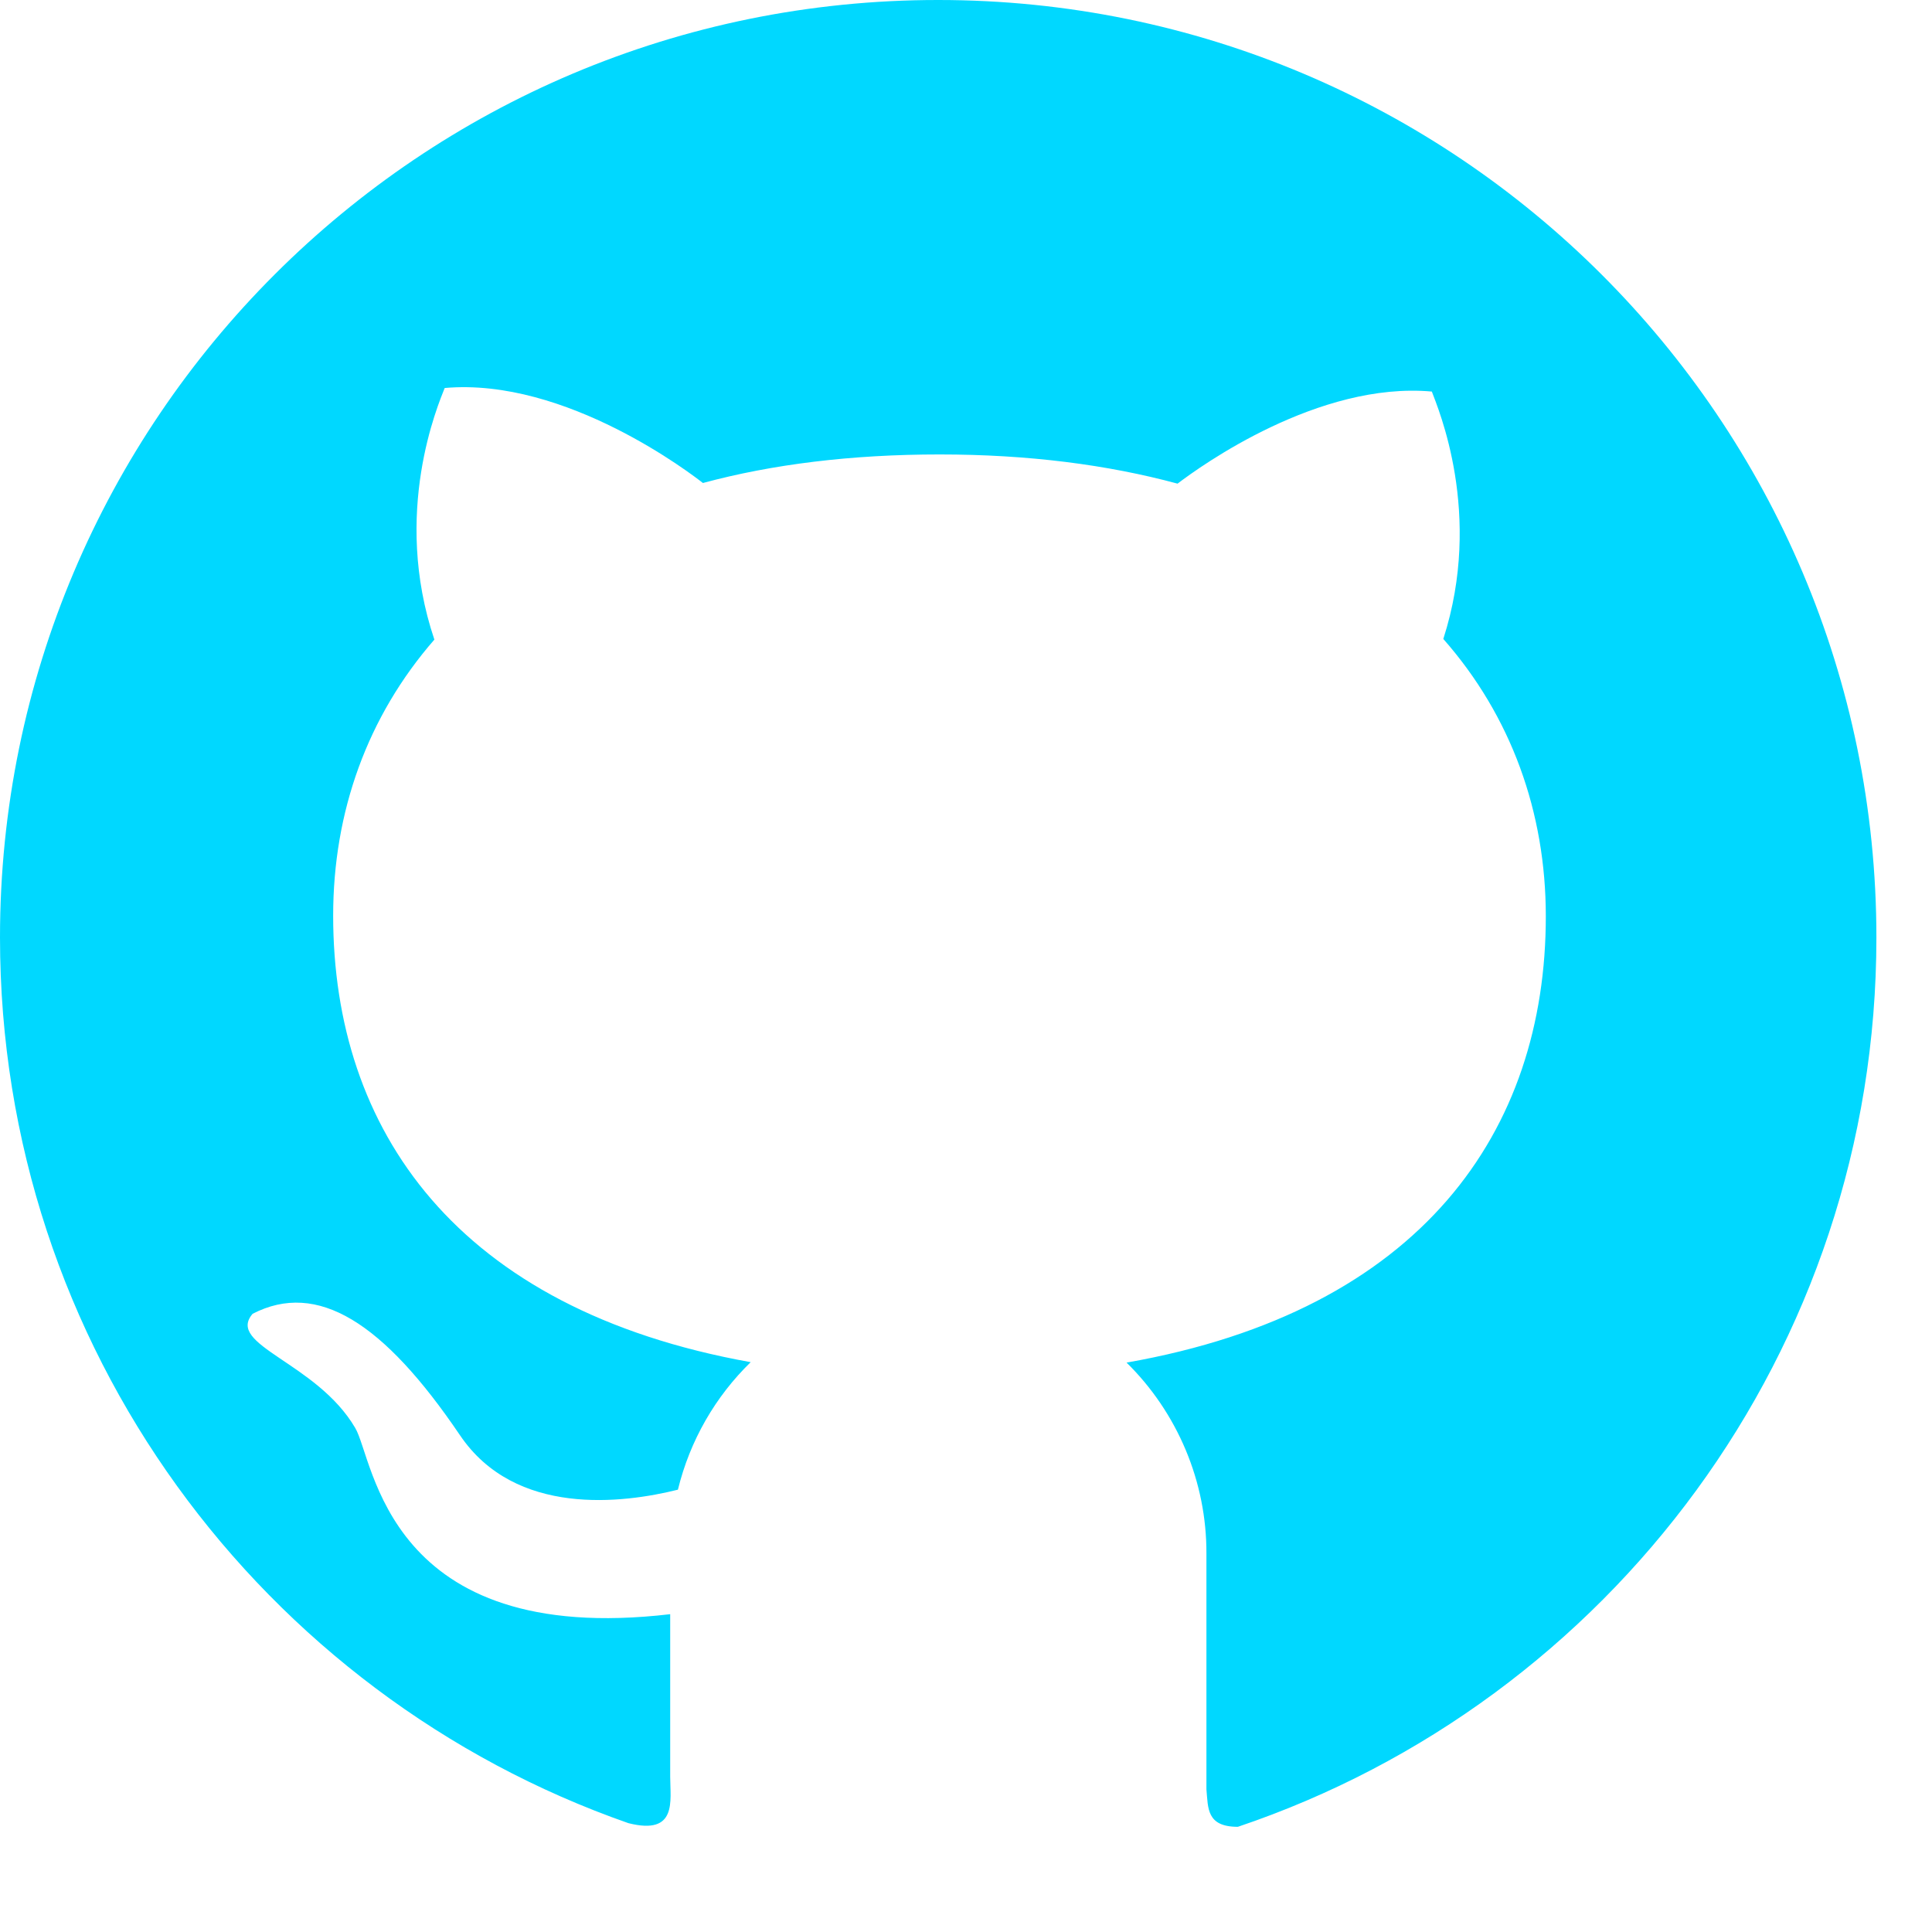
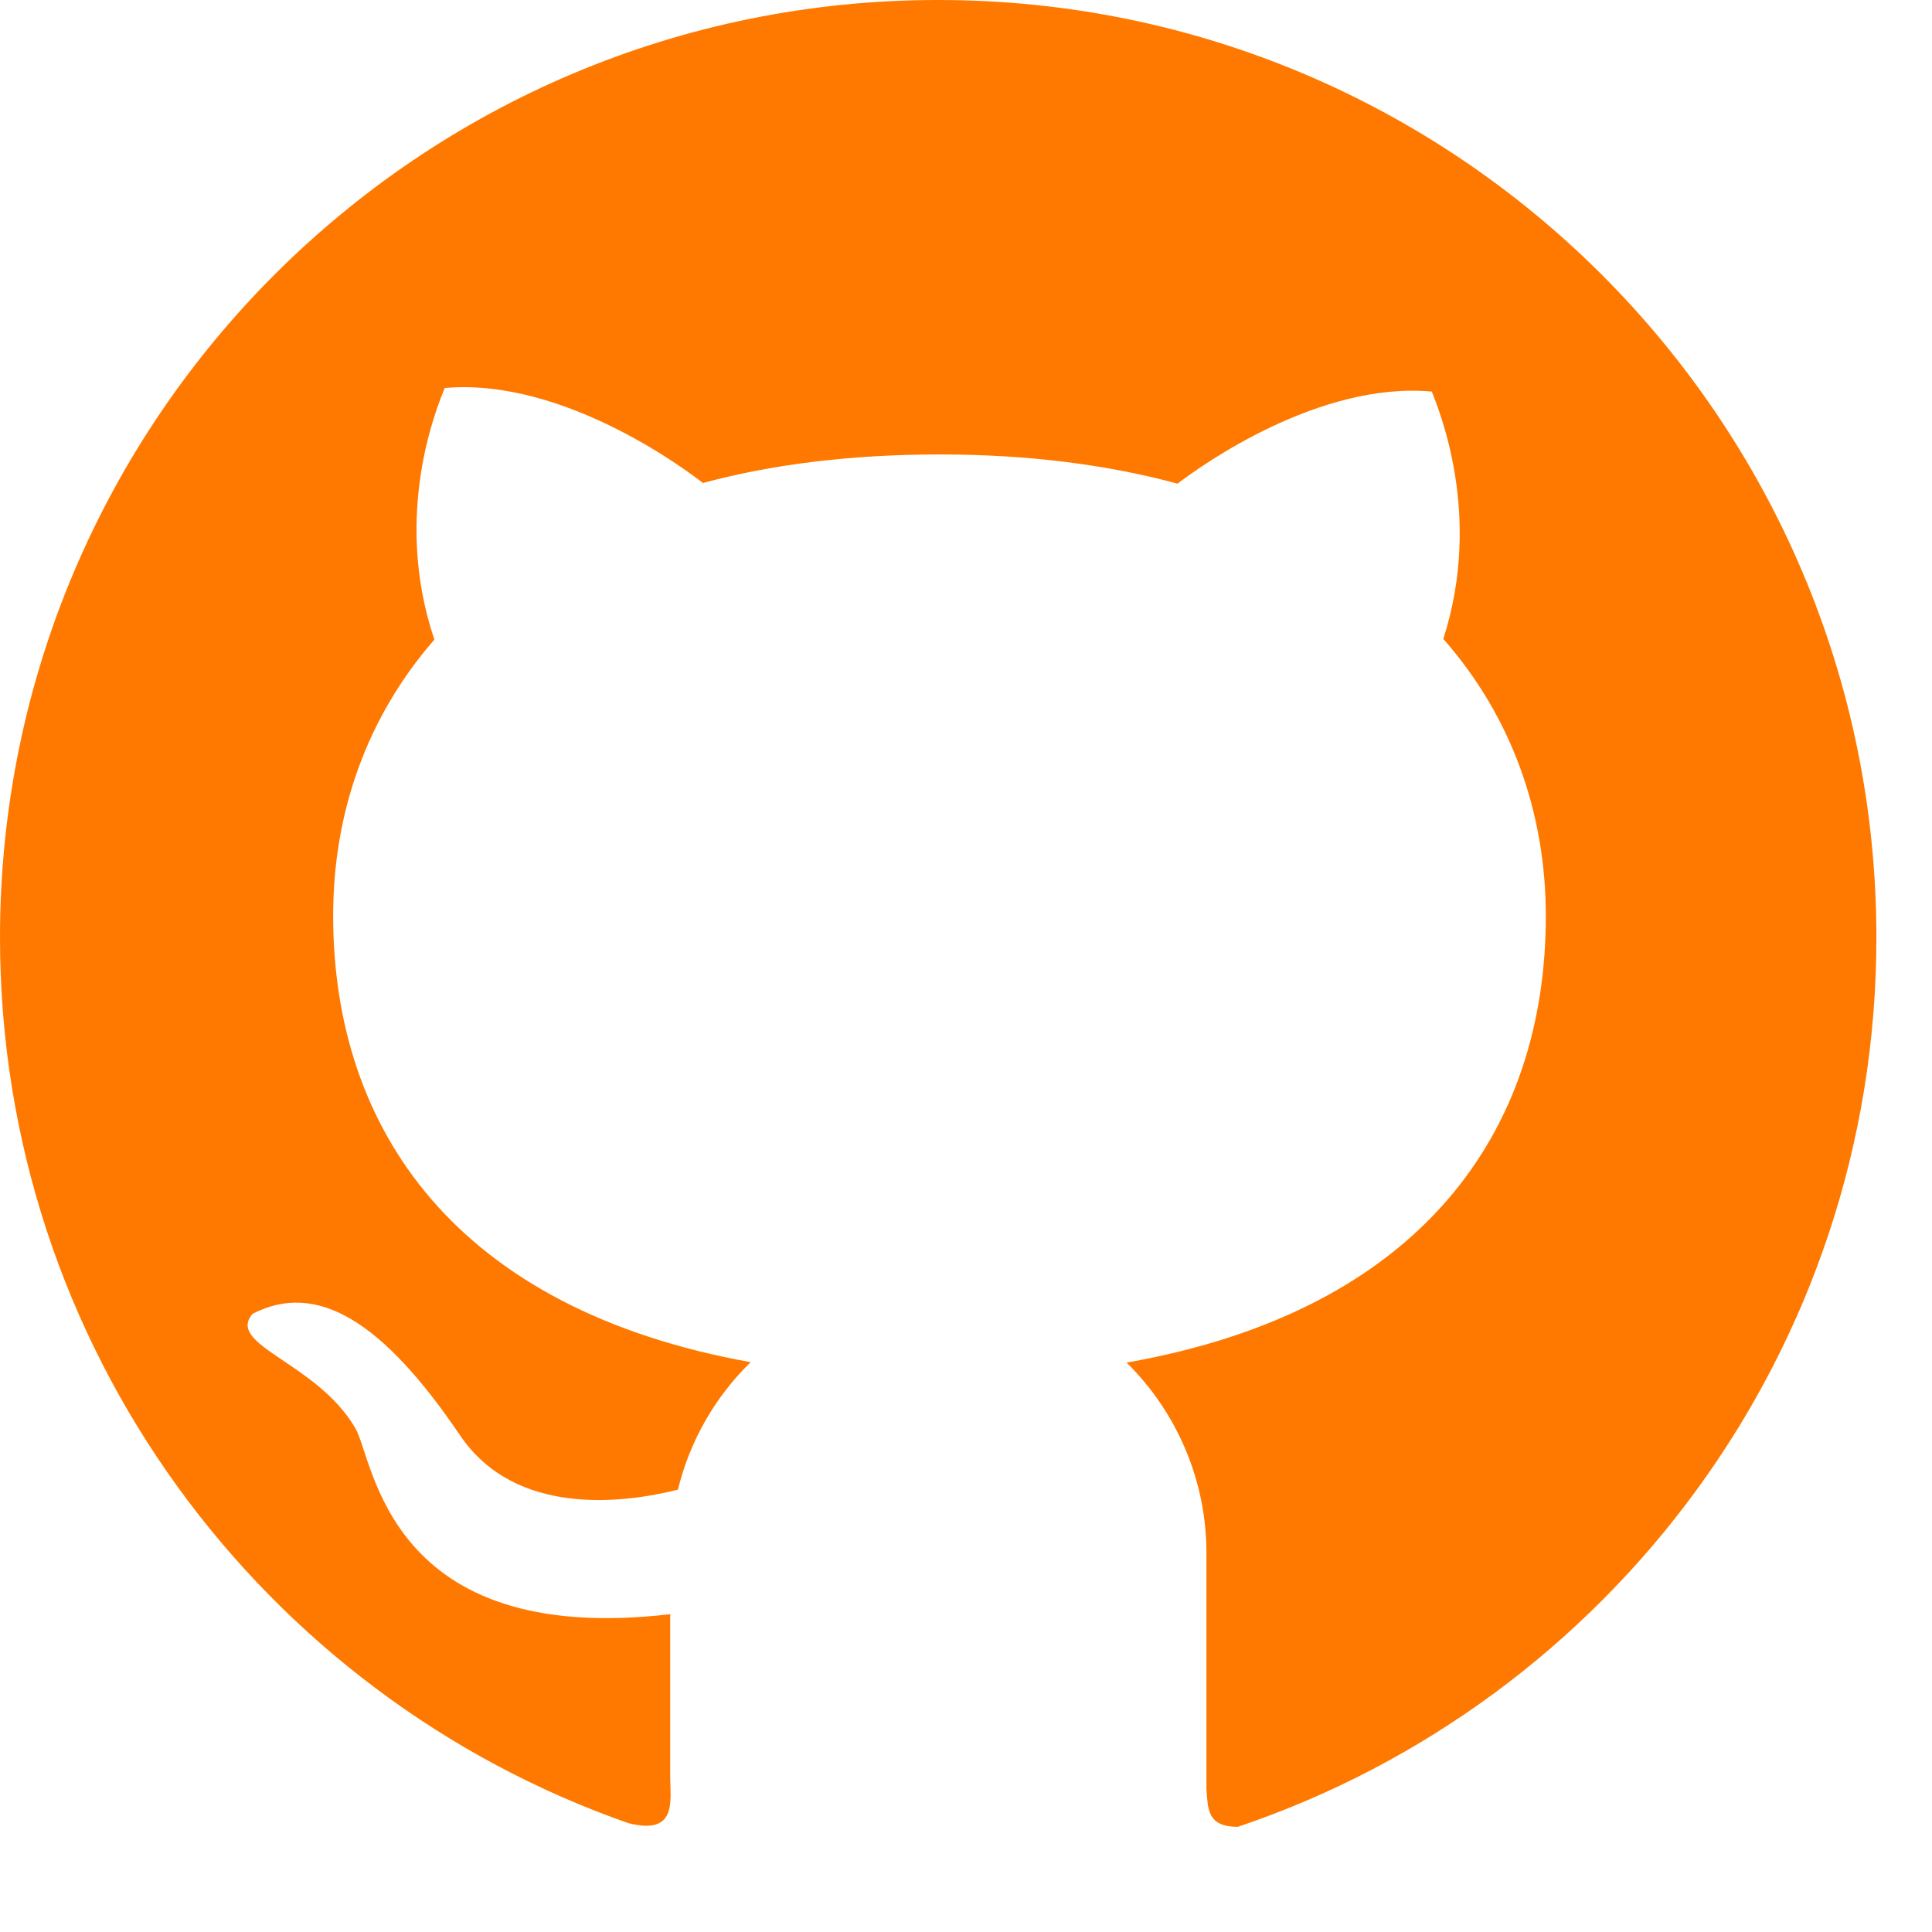
<svg xmlns="http://www.w3.org/2000/svg" width="18" height="18" viewBox="0 0 18 18" fill="none">
-   <path d="M8.742 7.31372e-07C3.912 -0.002 0 3.908 0 8.734C0 12.551 2.447 15.795 5.855 16.986C6.314 17.102 6.244 16.775 6.244 16.553V15.039C3.594 15.35 3.486 13.596 3.309 13.303C2.949 12.69 2.1 12.533 2.354 12.24C2.957 11.93 3.572 12.318 4.285 13.371C4.801 14.135 5.807 14.006 6.316 13.879C6.428 13.42 6.666 13.01 6.994 12.691C4.248 12.199 3.104 10.523 3.104 8.531C3.104 7.564 3.422 6.676 4.047 5.959C3.648 4.777 4.084 3.766 4.143 3.615C5.277 3.514 6.457 4.428 6.549 4.5C7.193 4.326 7.93 4.234 8.754 4.234C9.582 4.234 10.32 4.33 10.971 4.506C11.191 4.338 12.285 3.553 13.34 3.648C13.396 3.799 13.822 4.787 13.447 5.953C14.08 6.672 14.402 7.568 14.402 8.537C14.402 10.533 13.25 12.211 10.496 12.695C10.732 12.927 10.919 13.204 11.047 13.509C11.175 13.814 11.241 14.142 11.24 14.473V16.67C11.256 16.846 11.24 17.02 11.533 17.02C14.992 15.854 17.482 12.586 17.482 8.736C17.482 3.908 13.568 7.31372e-07 8.742 7.31372e-07Z" fill="#00D8FF" />
+   <path d="M8.742 7.31372e-07C3.912 -0.002 0 3.908 0 8.734C0 12.551 2.447 15.795 5.855 16.986C6.314 17.102 6.244 16.775 6.244 16.553V15.039C3.594 15.35 3.486 13.596 3.309 13.303C2.949 12.69 2.1 12.533 2.354 12.24C2.957 11.93 3.572 12.318 4.285 13.371C4.801 14.135 5.807 14.006 6.316 13.879C6.428 13.42 6.666 13.01 6.994 12.691C4.248 12.199 3.104 10.523 3.104 8.531C3.104 7.564 3.422 6.676 4.047 5.959C3.648 4.777 4.084 3.766 4.143 3.615C5.277 3.514 6.457 4.428 6.549 4.5C7.193 4.326 7.93 4.234 8.754 4.234C9.582 4.234 10.32 4.33 10.971 4.506C11.191 4.338 12.285 3.553 13.34 3.648C13.396 3.799 13.822 4.787 13.447 5.953C14.08 6.672 14.402 7.568 14.402 8.537C14.402 10.533 13.25 12.211 10.496 12.695C10.732 12.927 10.919 13.204 11.047 13.509C11.175 13.814 11.241 14.142 11.24 14.473V16.67C11.256 16.846 11.24 17.02 11.533 17.02C14.992 15.854 17.482 12.586 17.482 8.736C17.482 3.908 13.568 7.31372e-07 8.742 7.31372e-07Z" fill="#ff7900" />
</svg>
